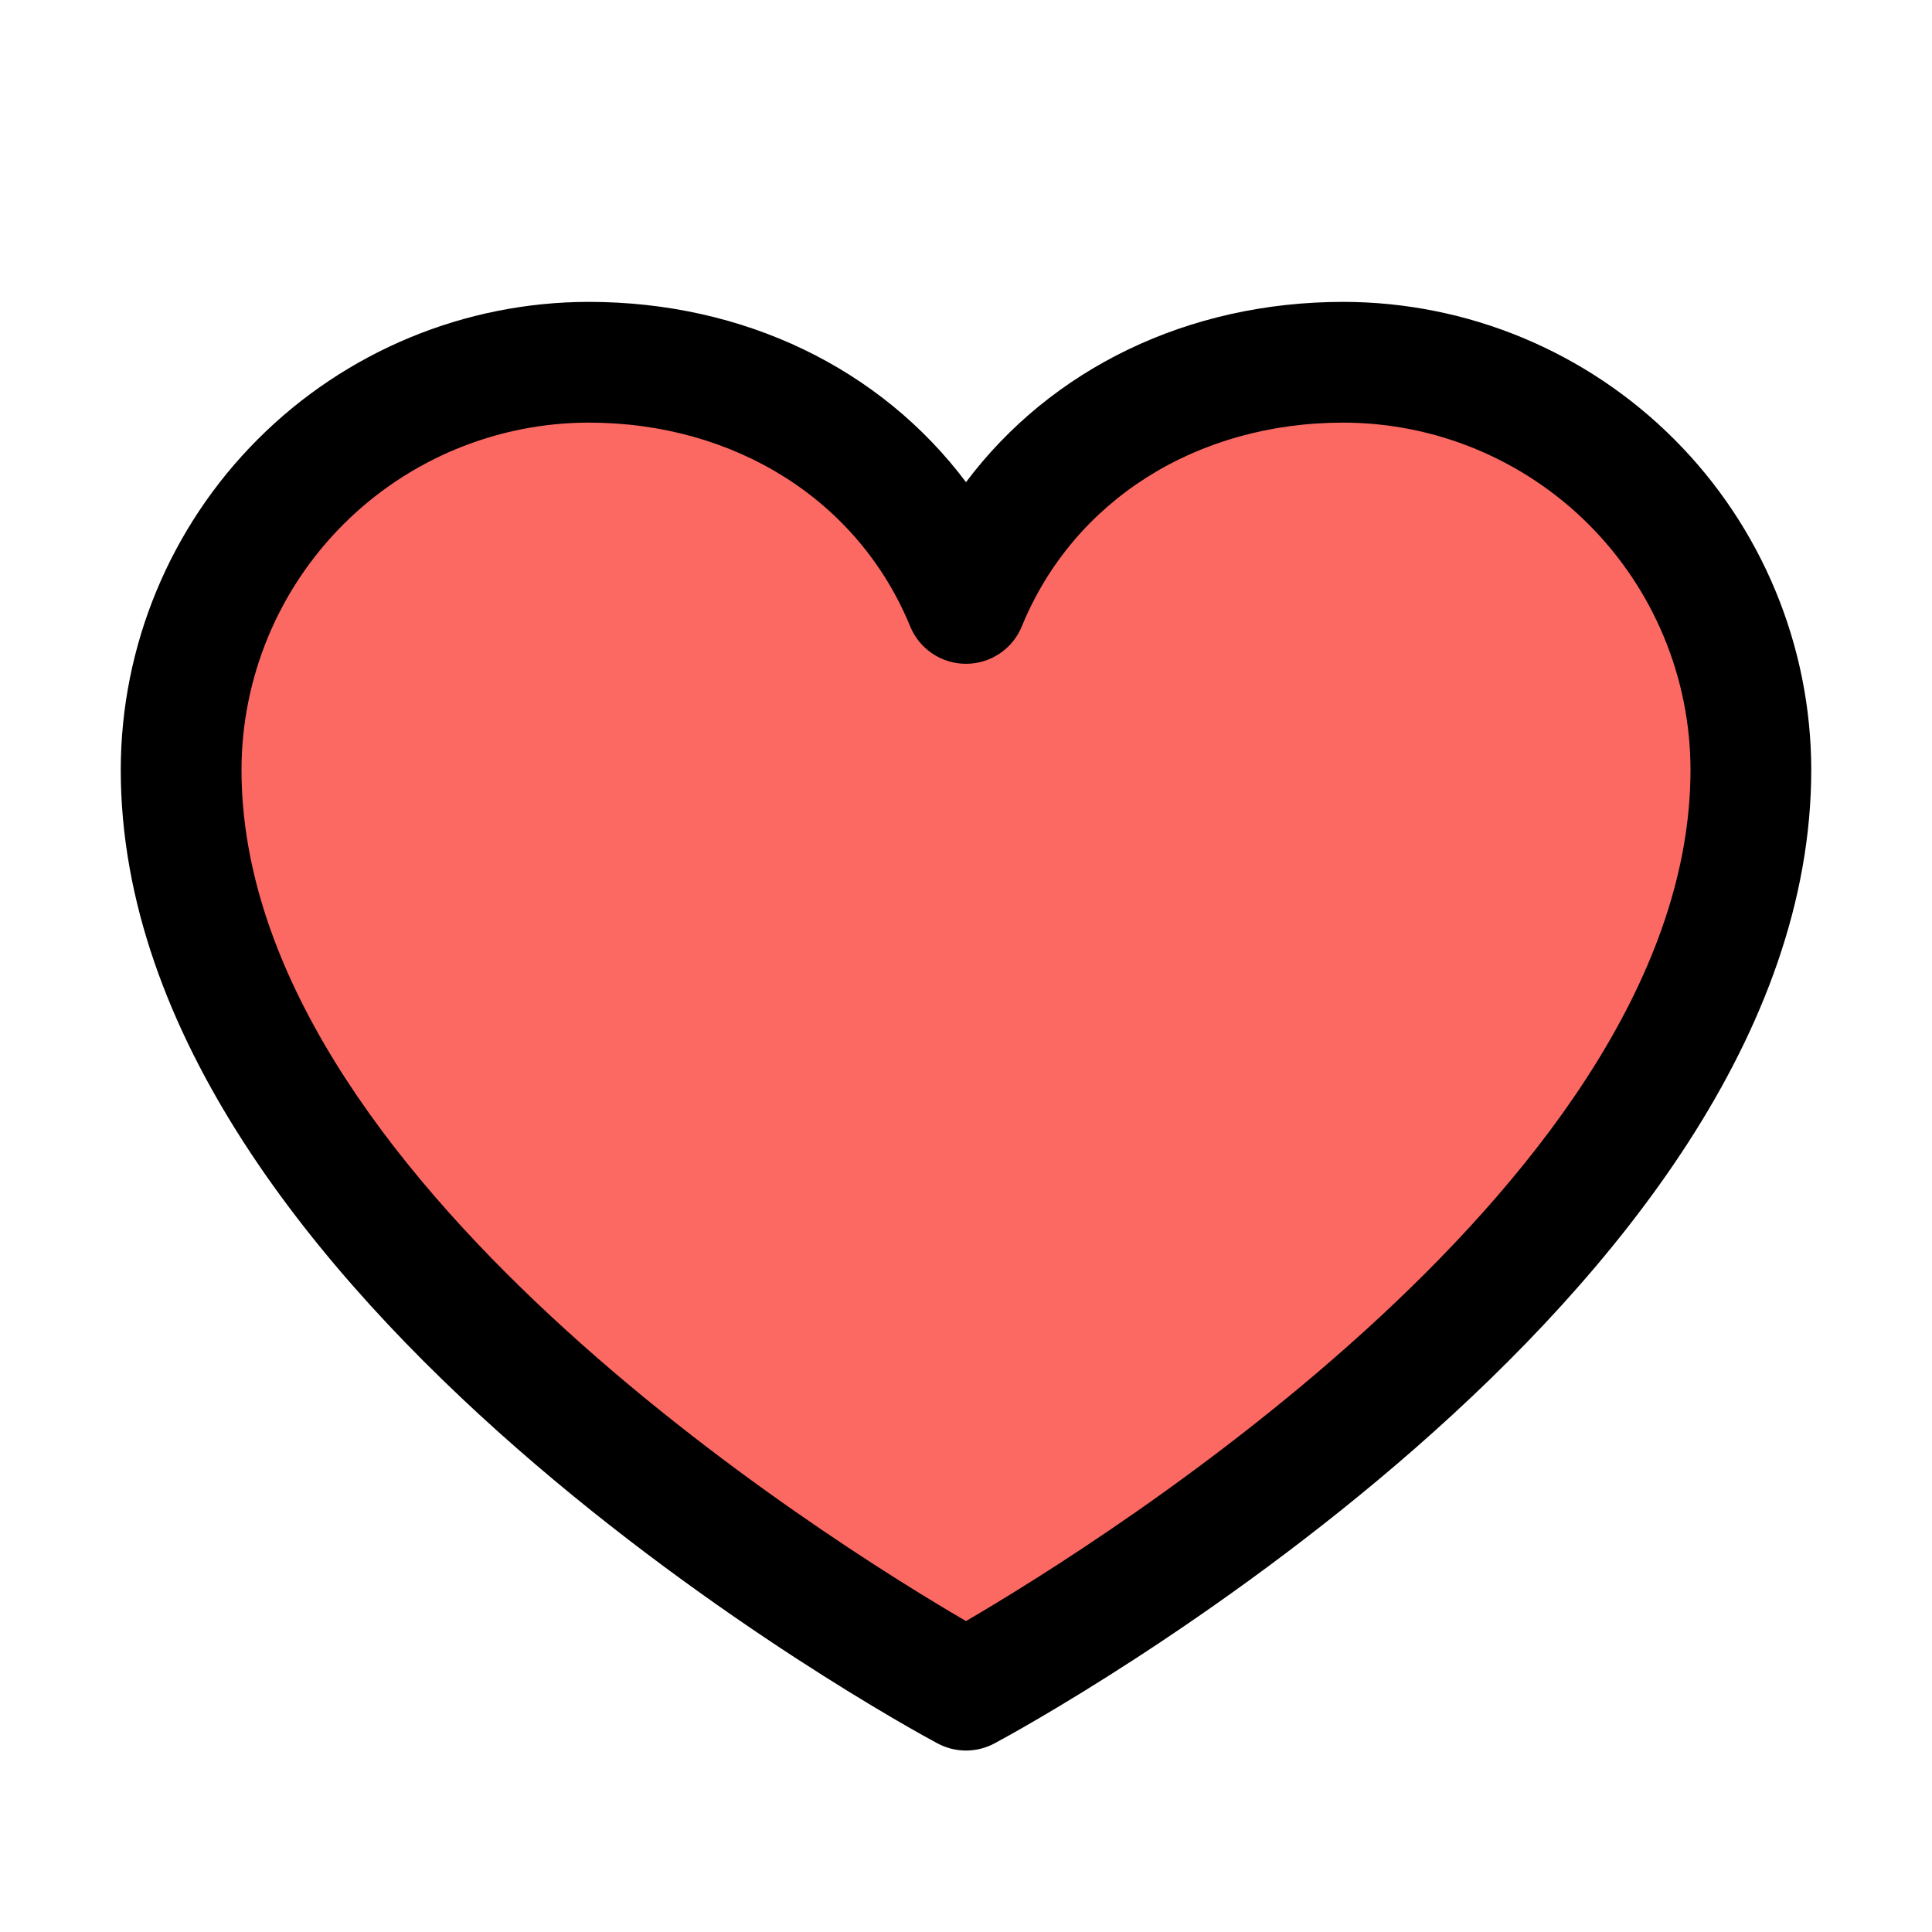
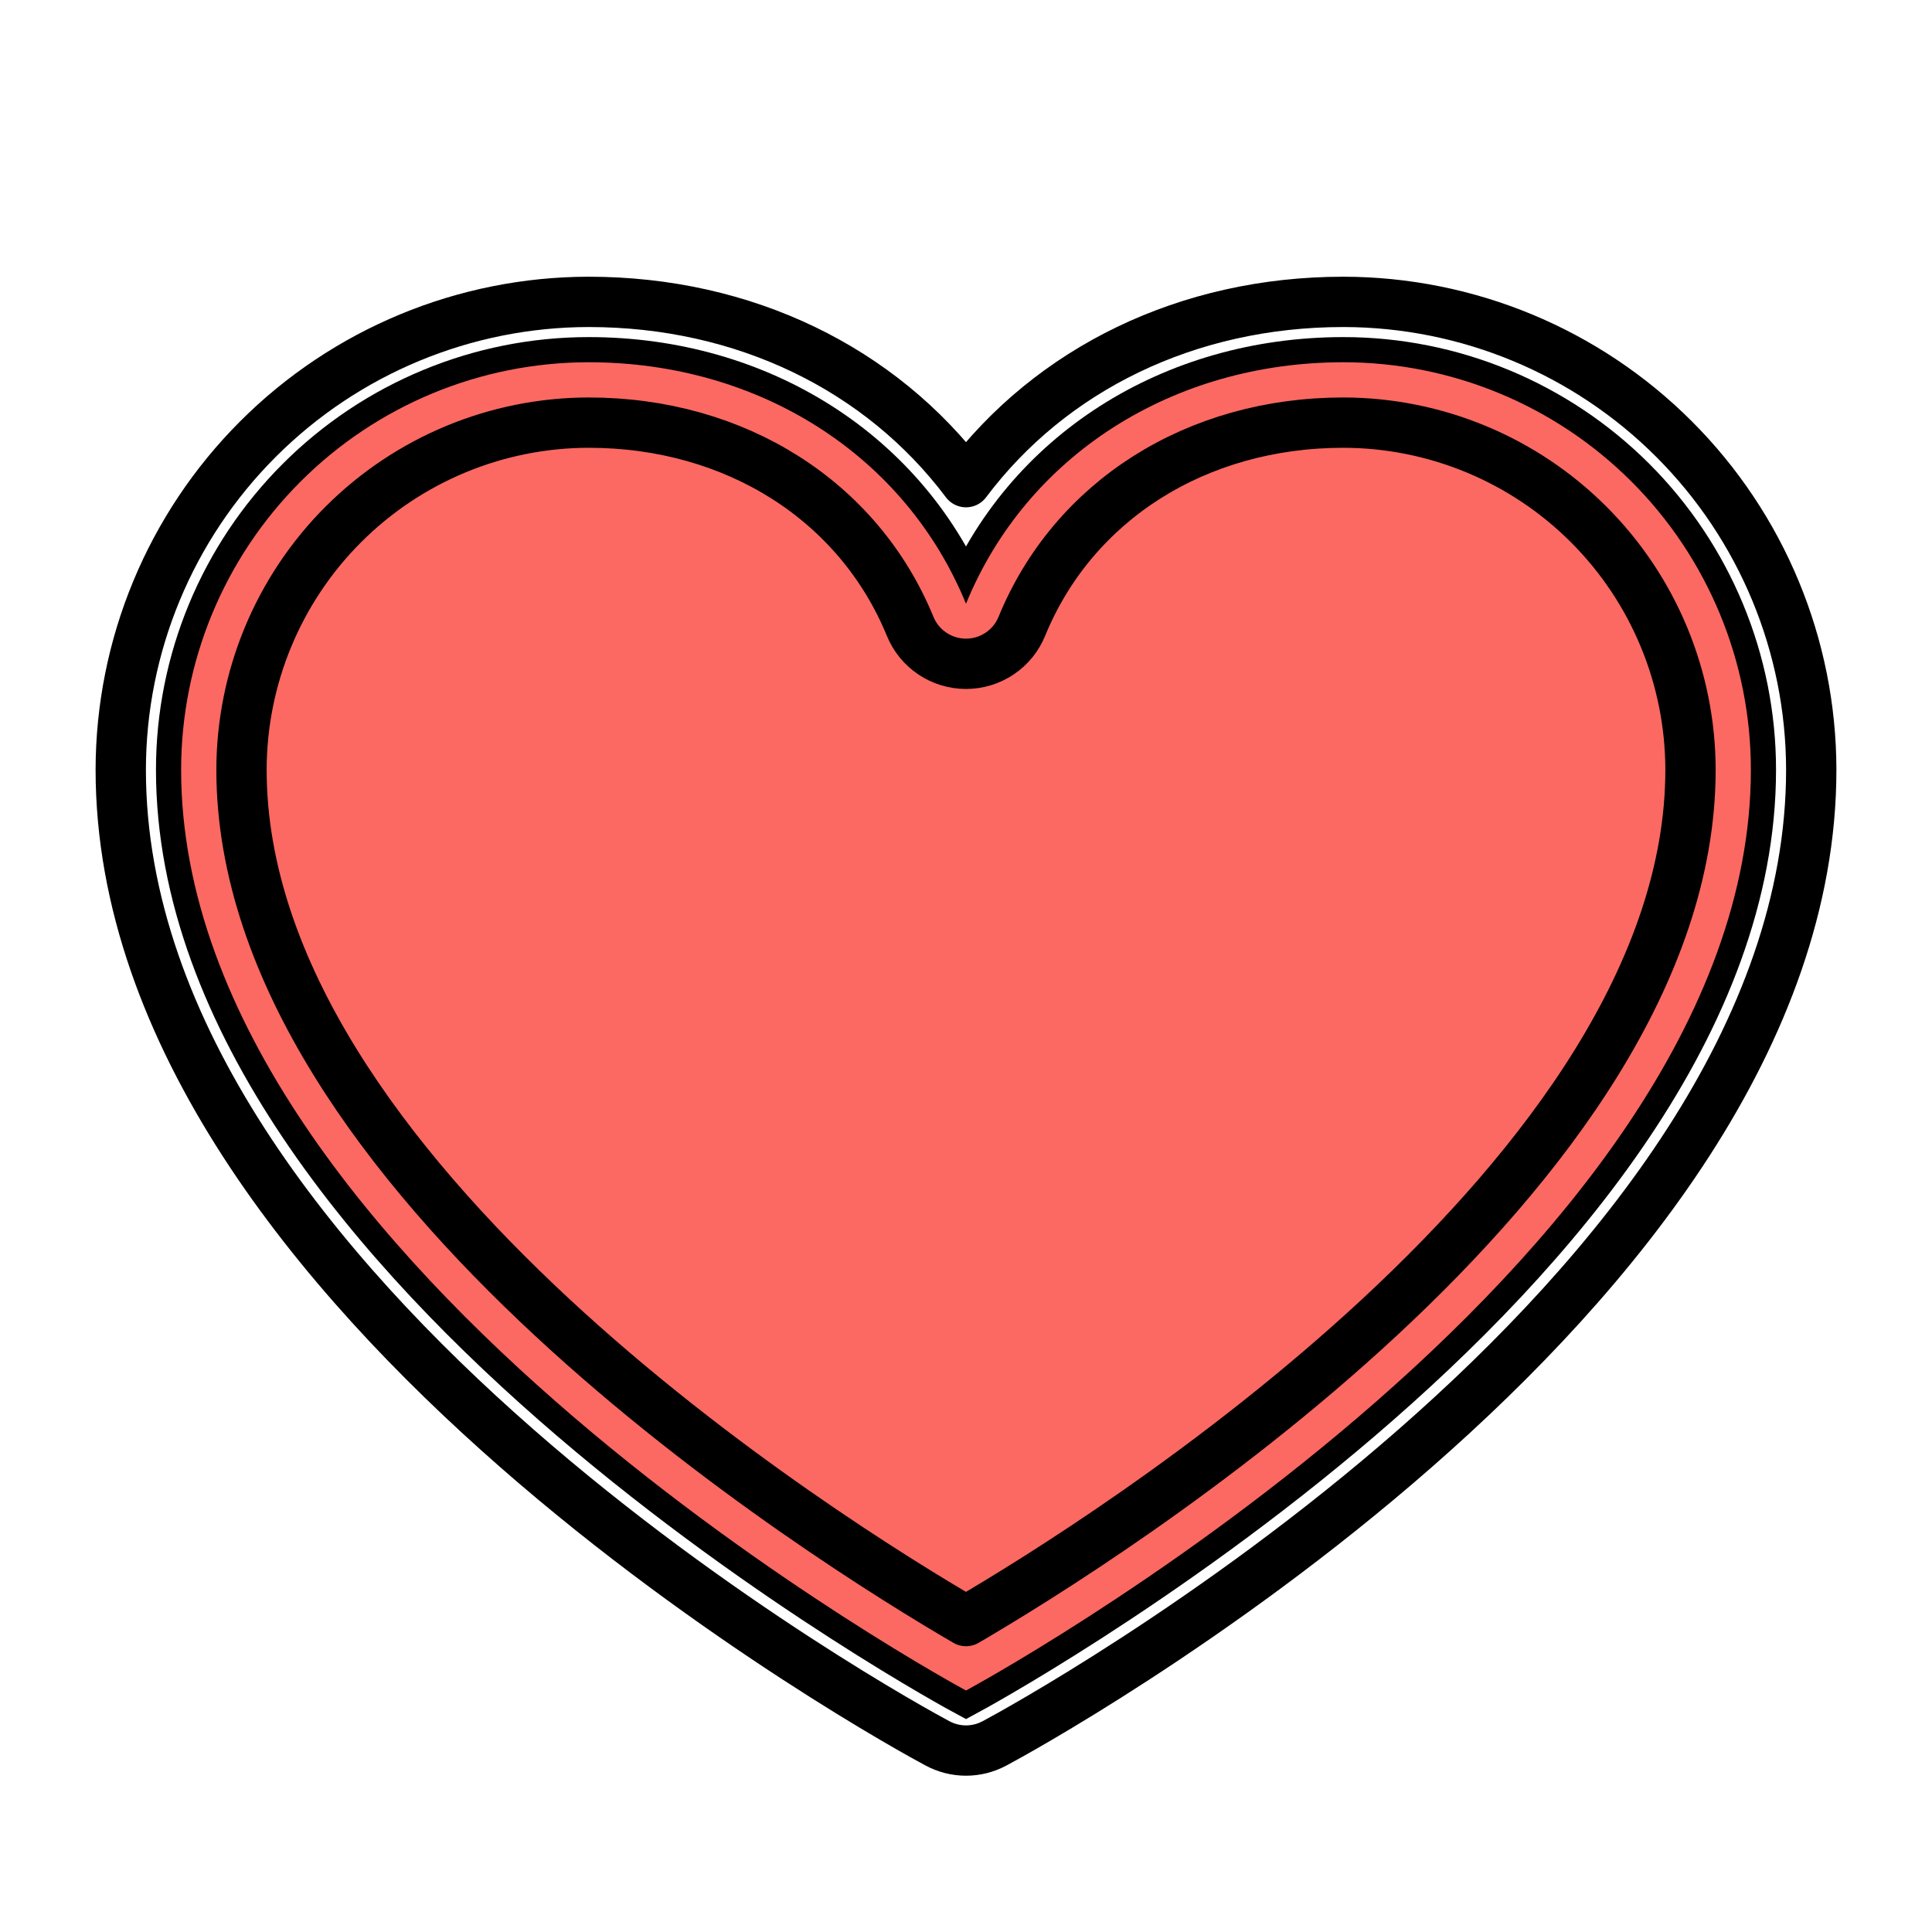
<svg xmlns="http://www.w3.org/2000/svg" preserveAspectRatio="none" width="100%" height="100%" overflow="visible" style="display: block;" viewBox="0 0 48 48" fill="none">
  <g id="Frame">
-     <path id="Vector" d="M43.5 19.125C43.5 31.5 24 42 24 42C24 42 4.5 31.5 4.5 19.125C4.5 16.44 5.567 13.864 7.466 11.966C9.364 10.067 11.94 9 14.625 9C18.861 9 22.489 11.308 24 15C25.511 11.308 29.139 9 33.375 9C36.06 9 38.636 10.067 40.535 11.966C42.433 13.864 43.5 16.44 43.5 19.125Z" fill="#FC6962" />
-     <path id="Vector_2" d="M33.375 7.5C29.503 7.5 26.113 9.165 24 11.979C21.887 9.165 18.497 7.5 14.625 7.5C11.543 7.503 8.588 8.729 6.409 10.909C4.229 13.088 3.003 16.043 3 19.125C3 32.25 22.461 42.874 23.289 43.312C23.508 43.43 23.752 43.492 24 43.492C24.248 43.492 24.492 43.43 24.711 43.312C25.539 42.874 45 32.25 45 19.125C44.996 16.043 43.771 13.088 41.591 10.909C39.412 8.729 36.457 7.503 33.375 7.5ZM24 40.275C20.576 38.28 6 29.192 6 19.125C6.003 16.838 6.913 14.646 8.529 13.03C10.146 11.413 12.338 10.503 14.625 10.5C18.272 10.5 21.334 12.443 22.613 15.562C22.726 15.838 22.918 16.073 23.165 16.238C23.412 16.404 23.703 16.492 24 16.492C24.297 16.492 24.588 16.404 24.835 16.238C25.082 16.073 25.274 15.838 25.387 15.562C26.666 12.437 29.728 10.5 33.375 10.5C35.662 10.503 37.854 11.413 39.471 13.03C41.087 14.646 41.997 16.838 42 19.125C42 29.177 27.42 38.278 24 40.275Z" fill="black" />
+     <path id="Vector" d="M43.5 19.125C43.5 31.5 24 42 24 42C24 42 4.5 31.5 4.5 19.125C4.5 16.44 5.567 13.864 7.466 11.966C9.364 10.067 11.94 9 14.625 9C18.861 9 22.489 11.308 24 15C25.511 11.308 29.139 9 33.375 9C36.06 9 38.636 10.067 40.535 11.966C42.433 13.864 43.5 16.44 43.5 19.125Z" fill="#FC6962" stroke="currentColor" stroke-width="1.25" paint-order="stroke fill" />
+     <path id="Vector_2" d="M33.375 7.5C29.503 7.5 26.113 9.165 24 11.979C21.887 9.165 18.497 7.5 14.625 7.5C11.543 7.503 8.588 8.729 6.409 10.909C4.229 13.088 3.003 16.043 3 19.125C3 32.25 22.461 42.874 23.289 43.312C23.508 43.43 23.752 43.492 24 43.492C24.248 43.492 24.492 43.43 24.711 43.312C25.539 42.874 45 32.25 45 19.125C44.996 16.043 43.771 13.088 41.591 10.909C39.412 8.729 36.457 7.503 33.375 7.5ZM24 40.275C20.576 38.28 6 29.192 6 19.125C6.003 16.838 6.913 14.646 8.529 13.03C10.146 11.413 12.338 10.503 14.625 10.5C18.272 10.5 21.334 12.443 22.613 15.562C22.726 15.838 22.918 16.073 23.165 16.238C23.412 16.404 23.703 16.492 24 16.492C24.297 16.492 24.588 16.404 24.835 16.238C25.082 16.073 25.274 15.838 25.387 15.562C26.666 12.437 29.728 10.5 33.375 10.5C35.662 10.503 37.854 11.413 39.471 13.03C41.087 14.646 41.997 16.838 42 19.125C42 29.177 27.42 38.278 24 40.275Z" fill="none" stroke="currentColor" stroke-width="1.25" stroke-linejoin="round" />
  </g>
</svg>
